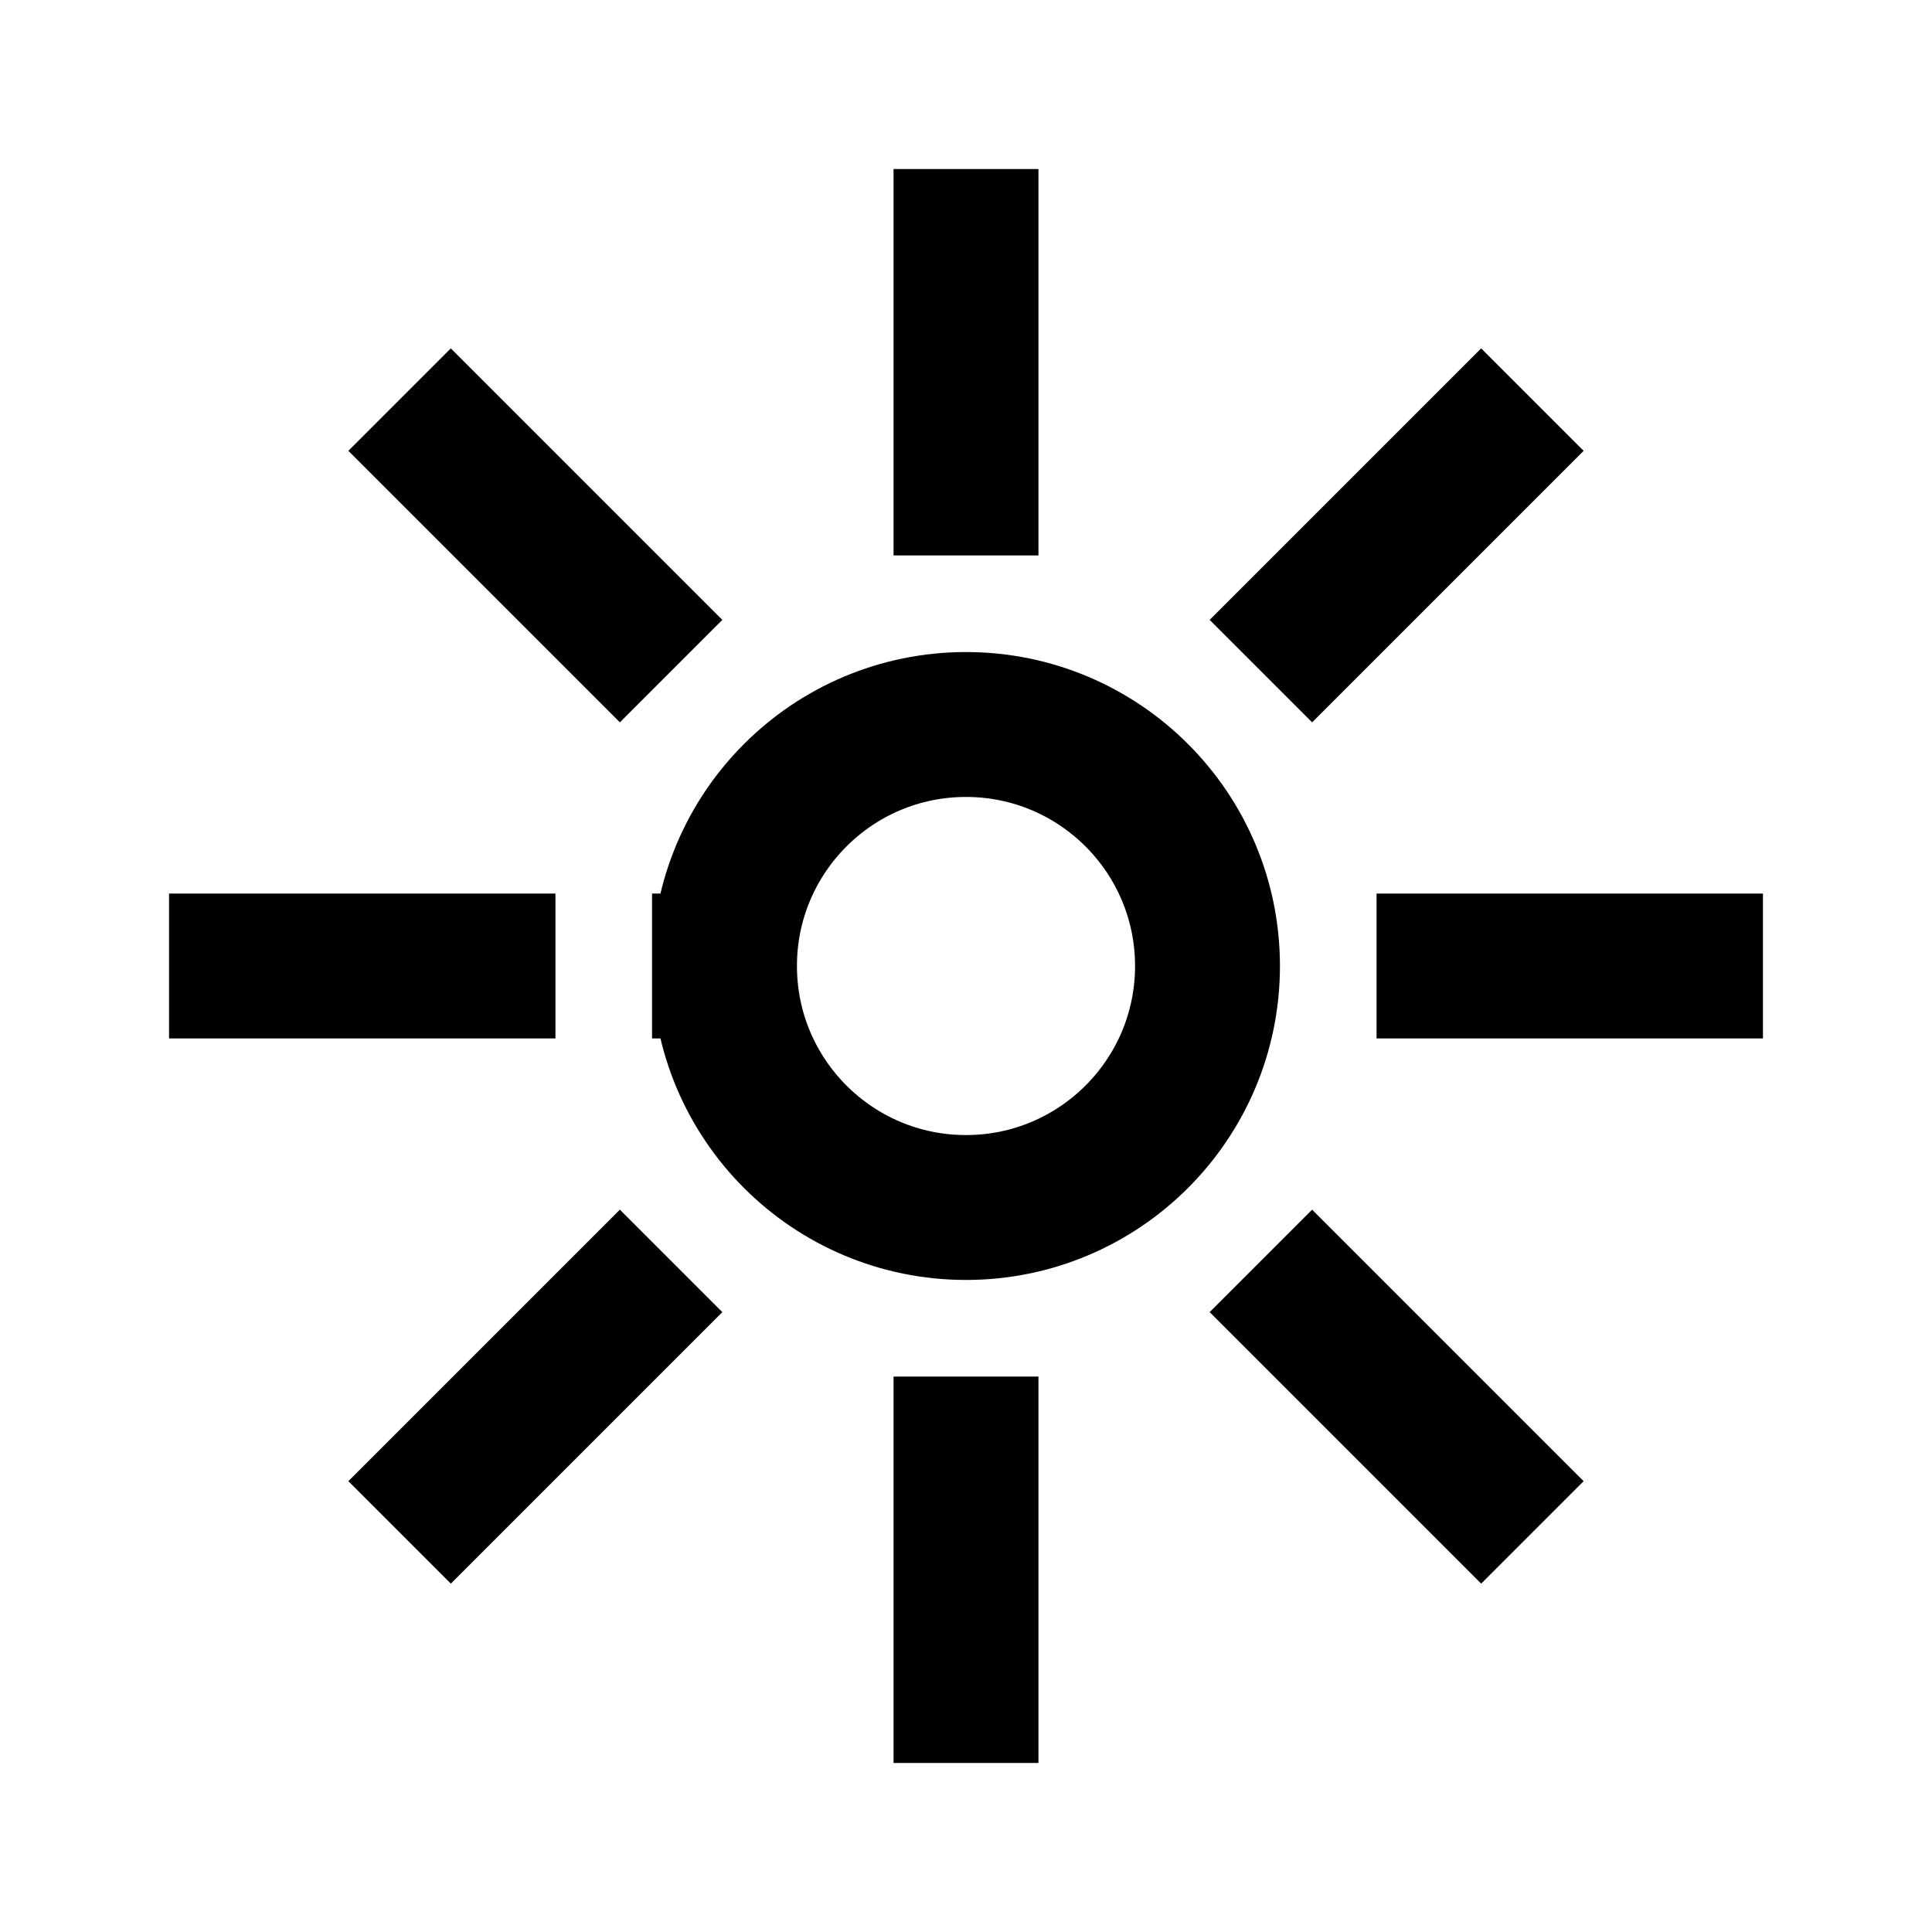
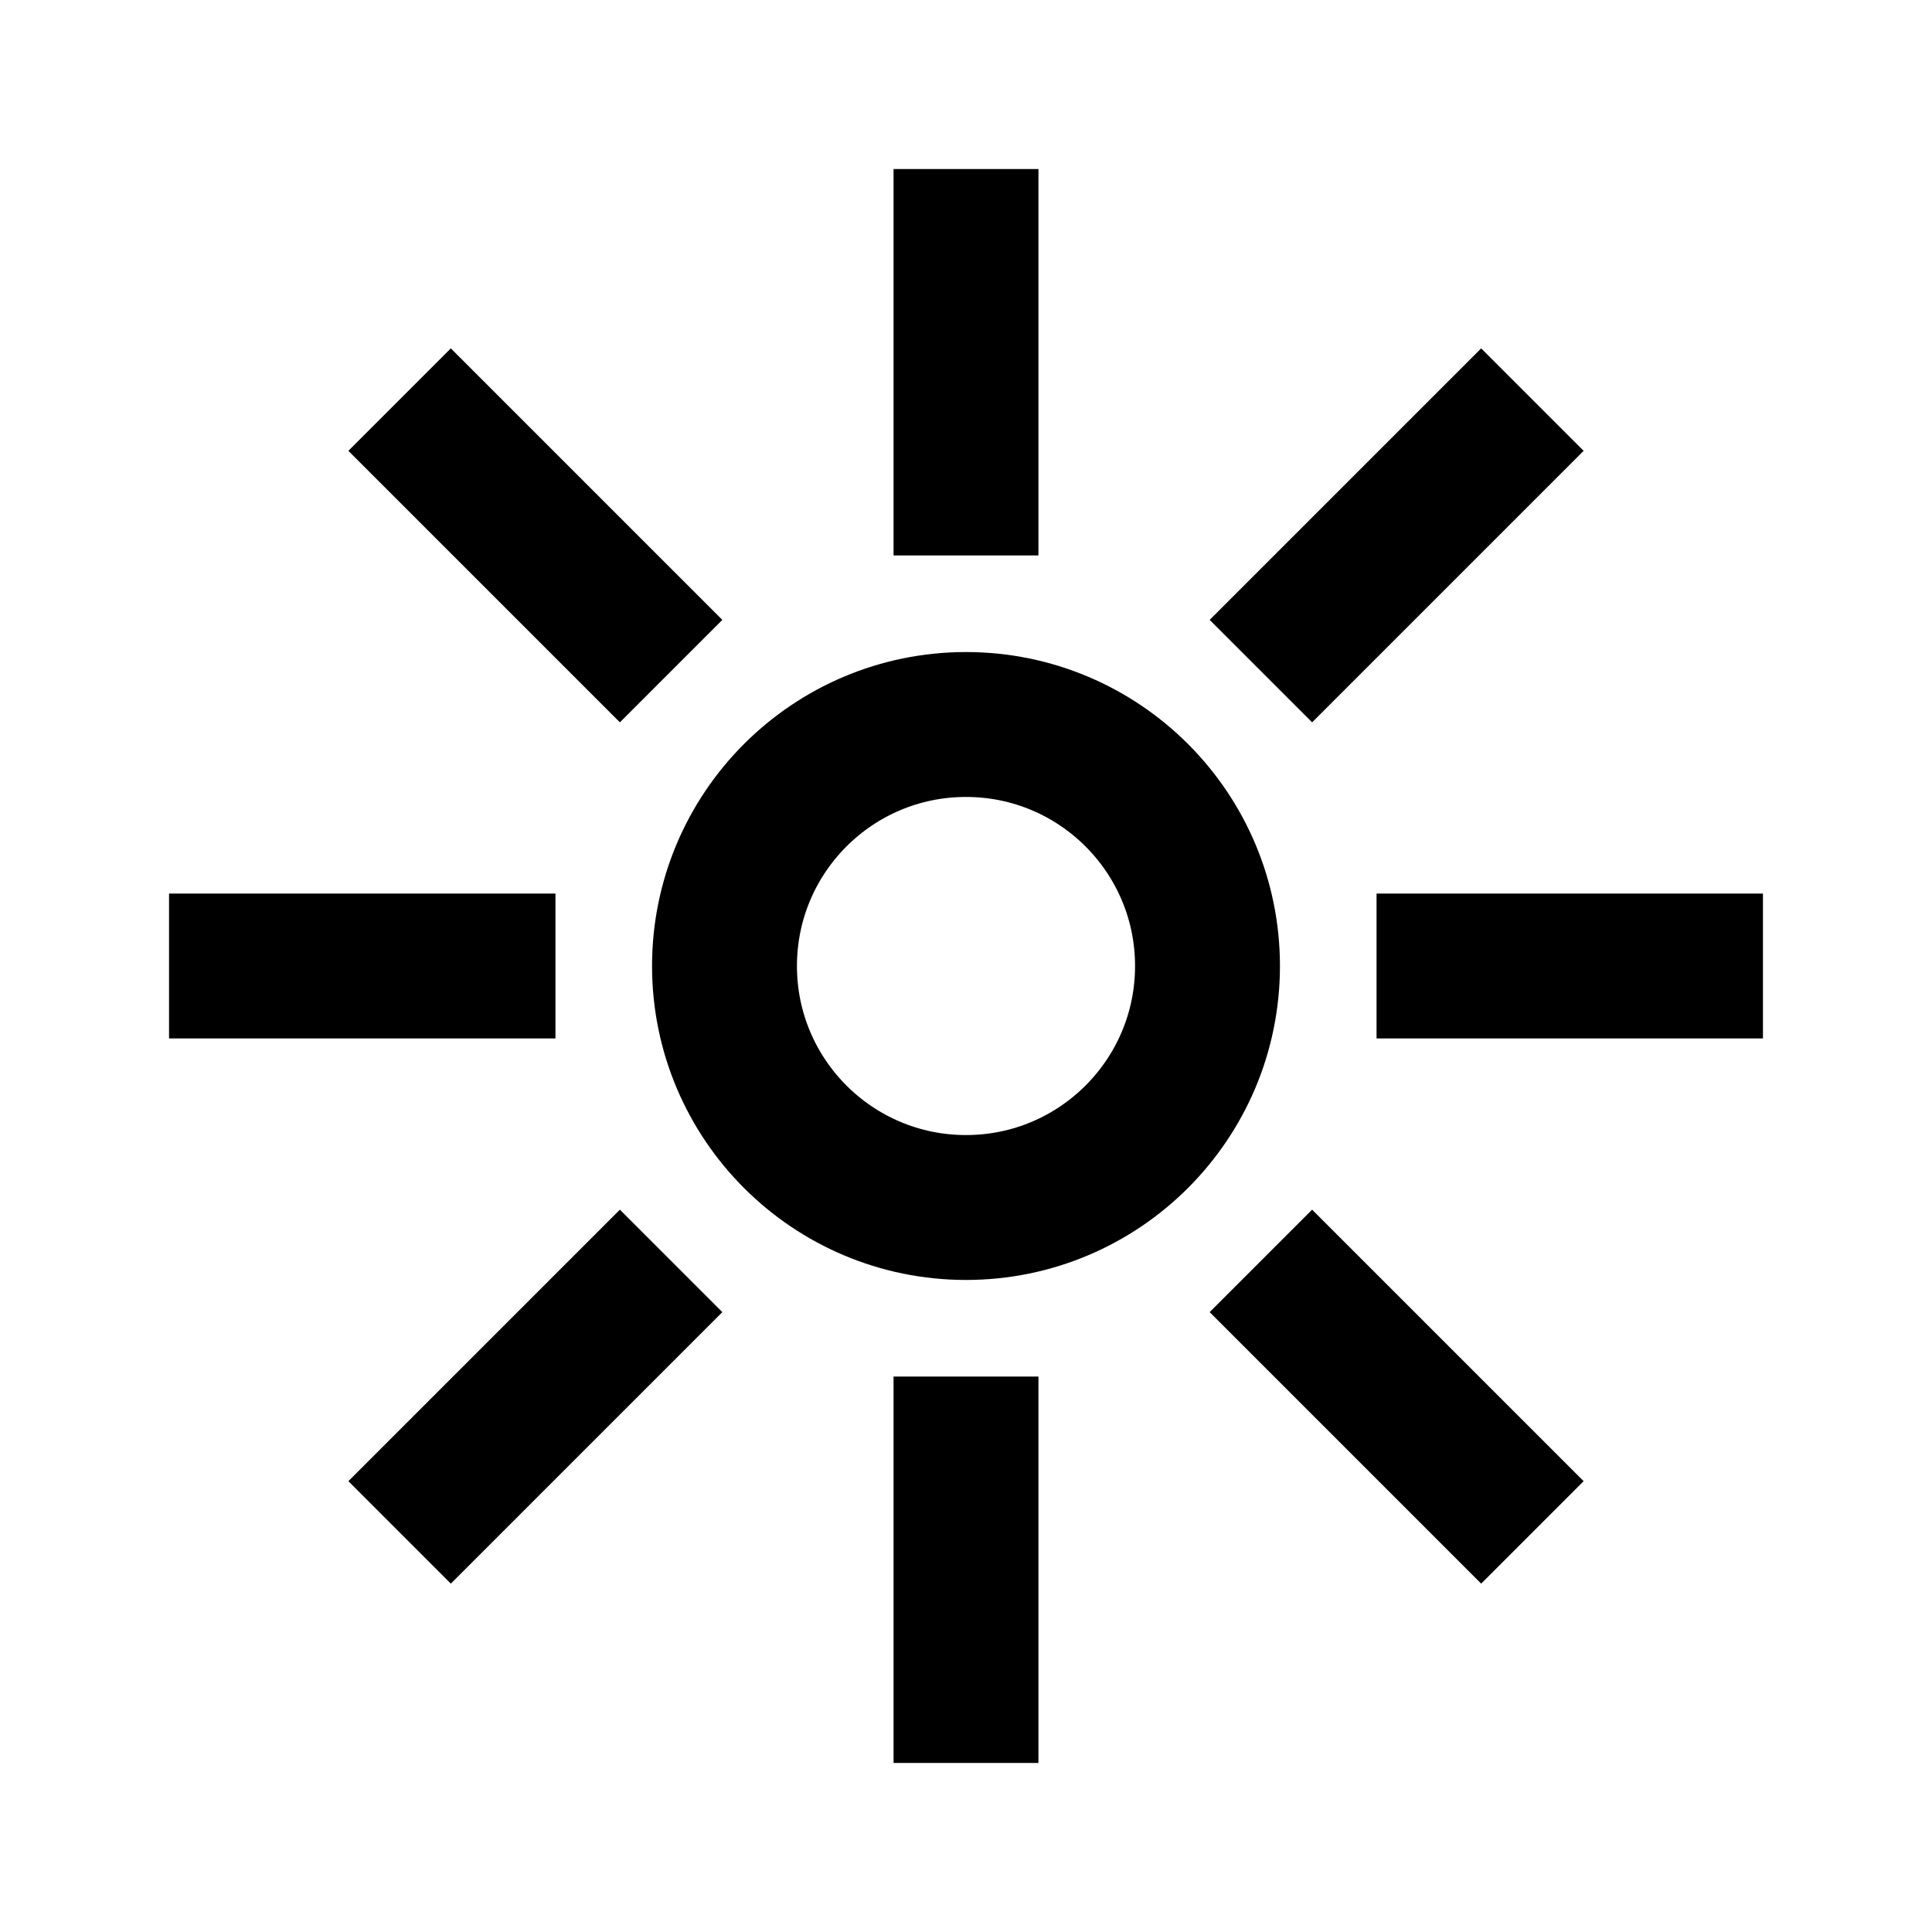
<svg xmlns="http://www.w3.org/2000/svg" viewBox="0 0 20 20" fill="none" stroke="currentColor" stroke-width="1.5" stroke-linecap="square" stroke-linejoin="miter">
-   <path d="M7.5 10a2.5 2.5 0 1 0 5 0a2.5 2.5 0 1 0 -5 0 M10 2.5 v2.5 M10 15 v2.5 M2.5 10 h2.5 M15 10 h2.5 M4.667 4.667 l1.75 1.75 M13.583 13.583 l1.75 1.75 M4.667 15.333 l1.75 -1.75 M13.583 6.417 l1.75 -1.75" />
+   <path d="M7.5 10a2.5 2.5 0 1 0 5 0a2.5 2.5 0 1 0 -5 0z M10 2.5 v2.5 M10 15 v2.5 M2.5 10 h2.5 M15 10 h2.5 M4.667 4.667 l1.75 1.75 M13.583 13.583 l1.75 1.75 M4.667 15.333 l1.75 -1.75 M13.583 6.417 l1.75 -1.75" />
</svg>
